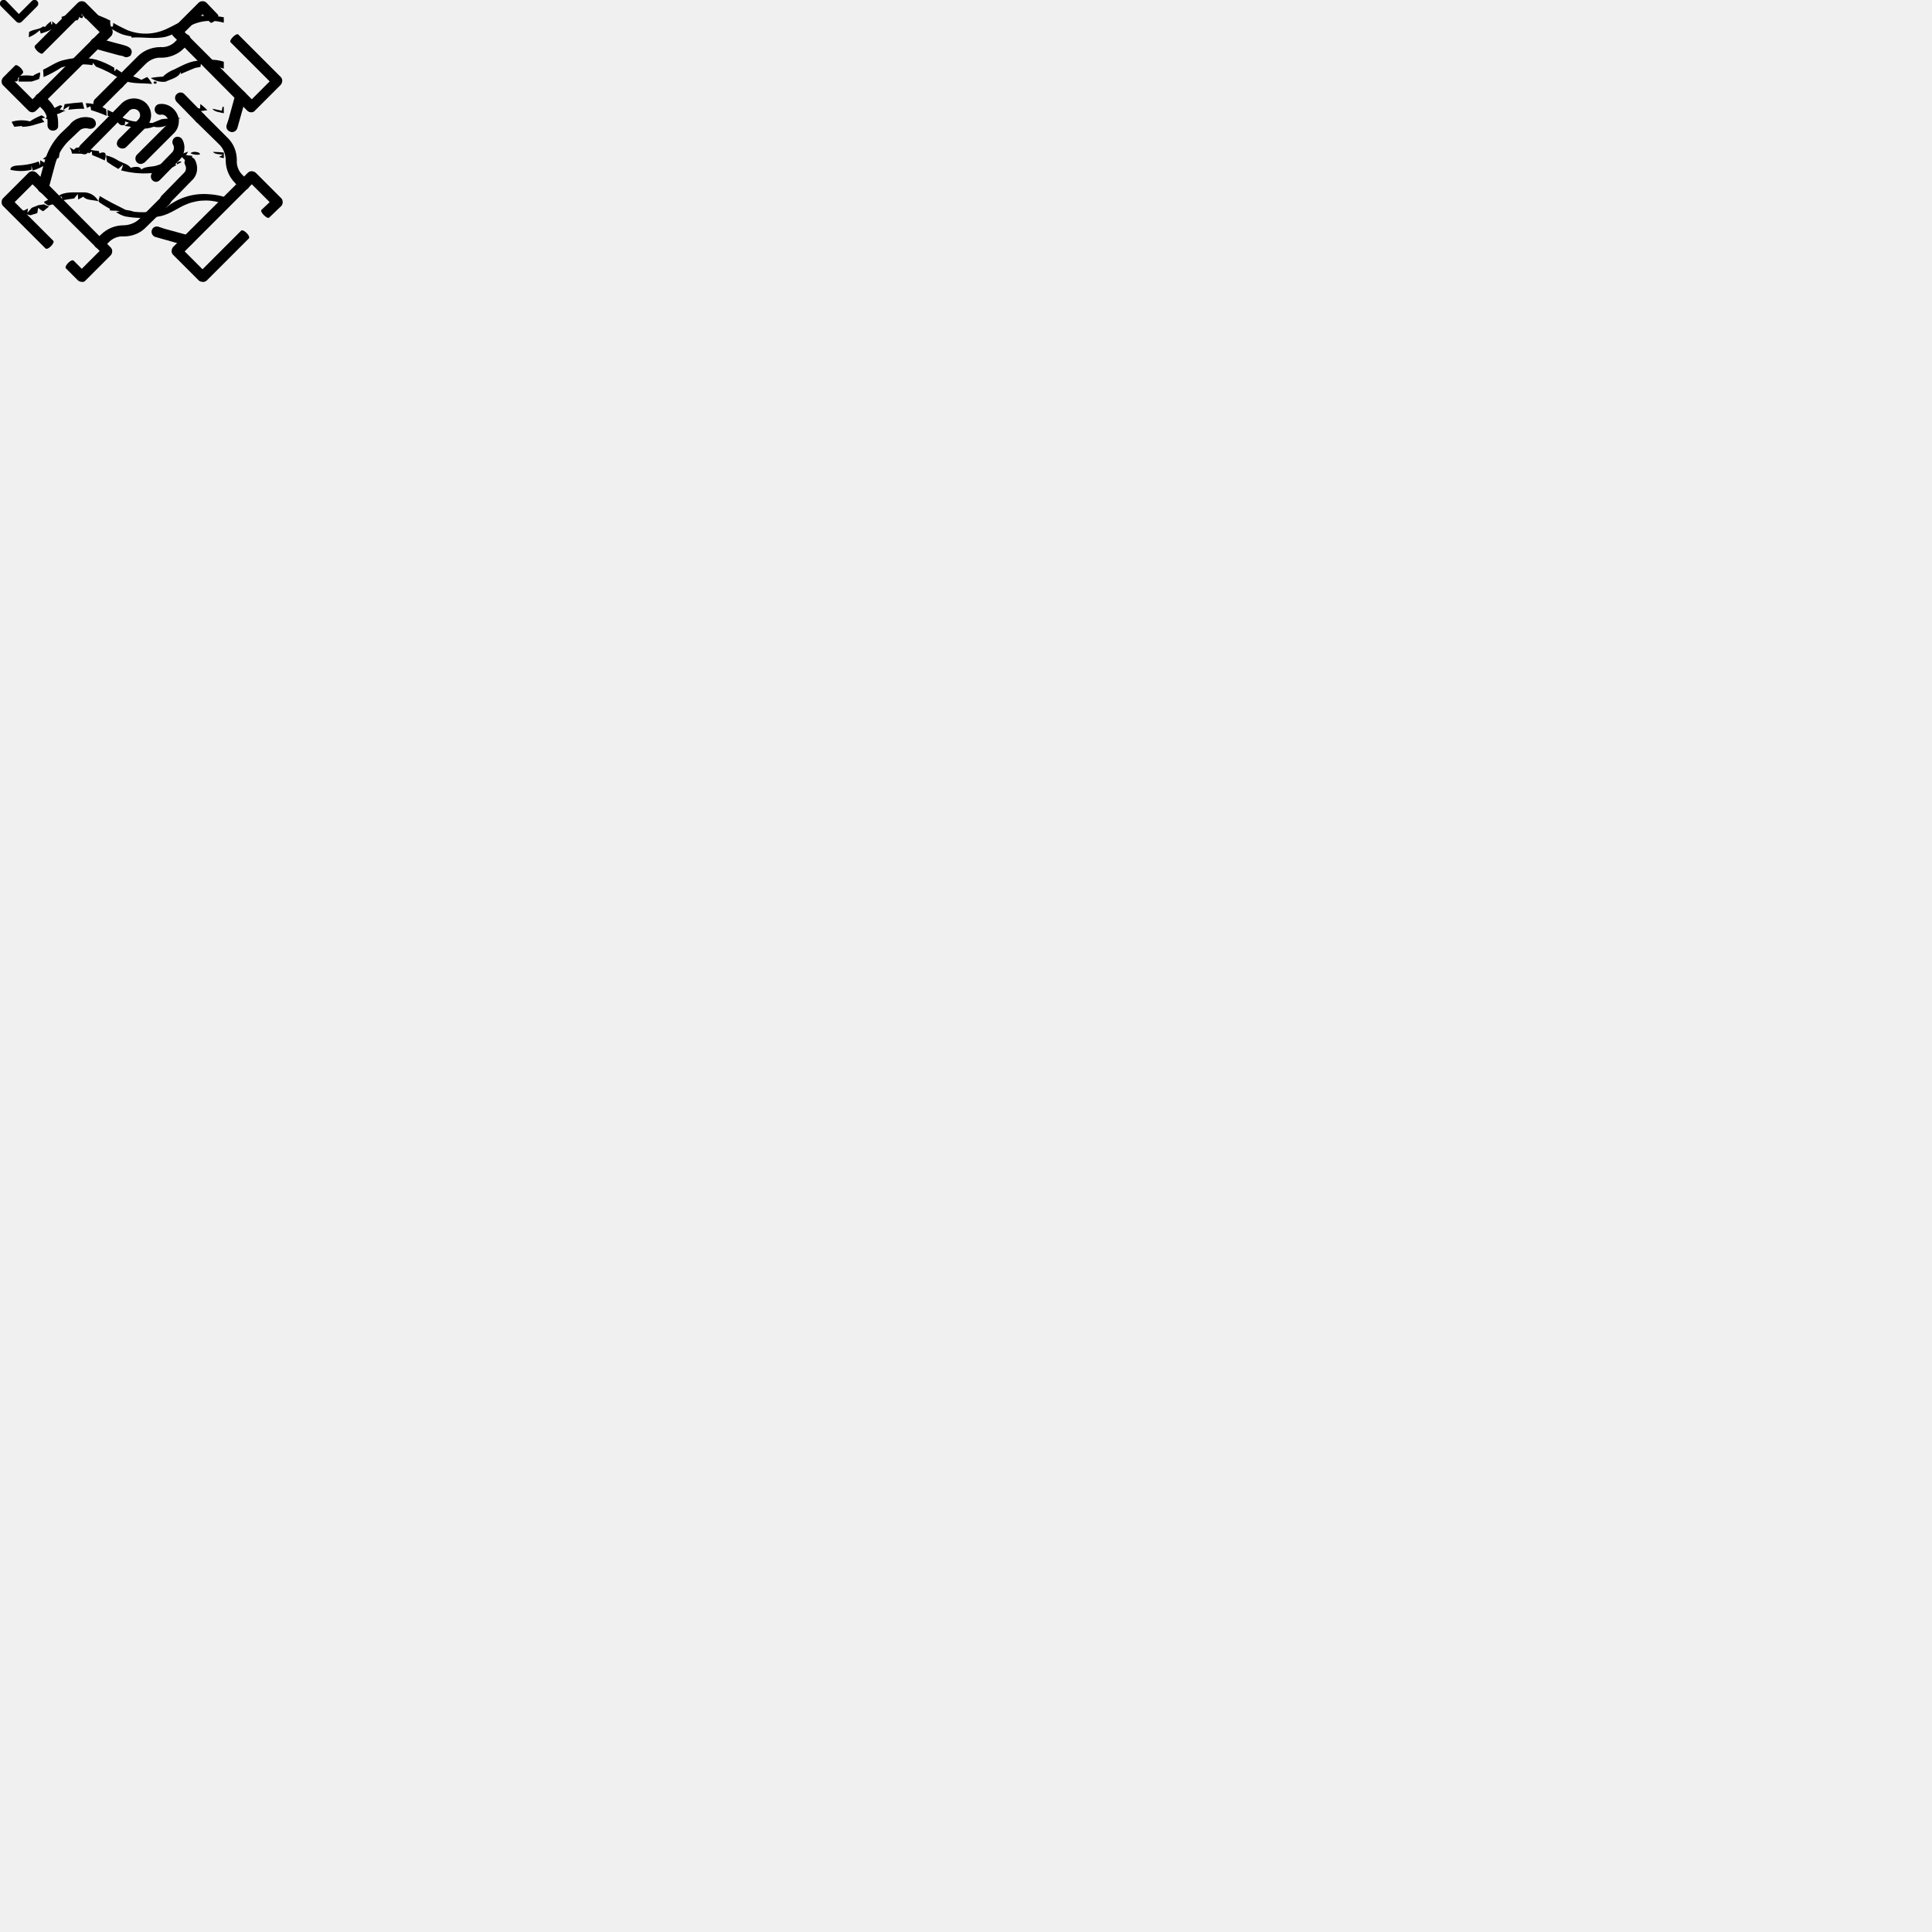
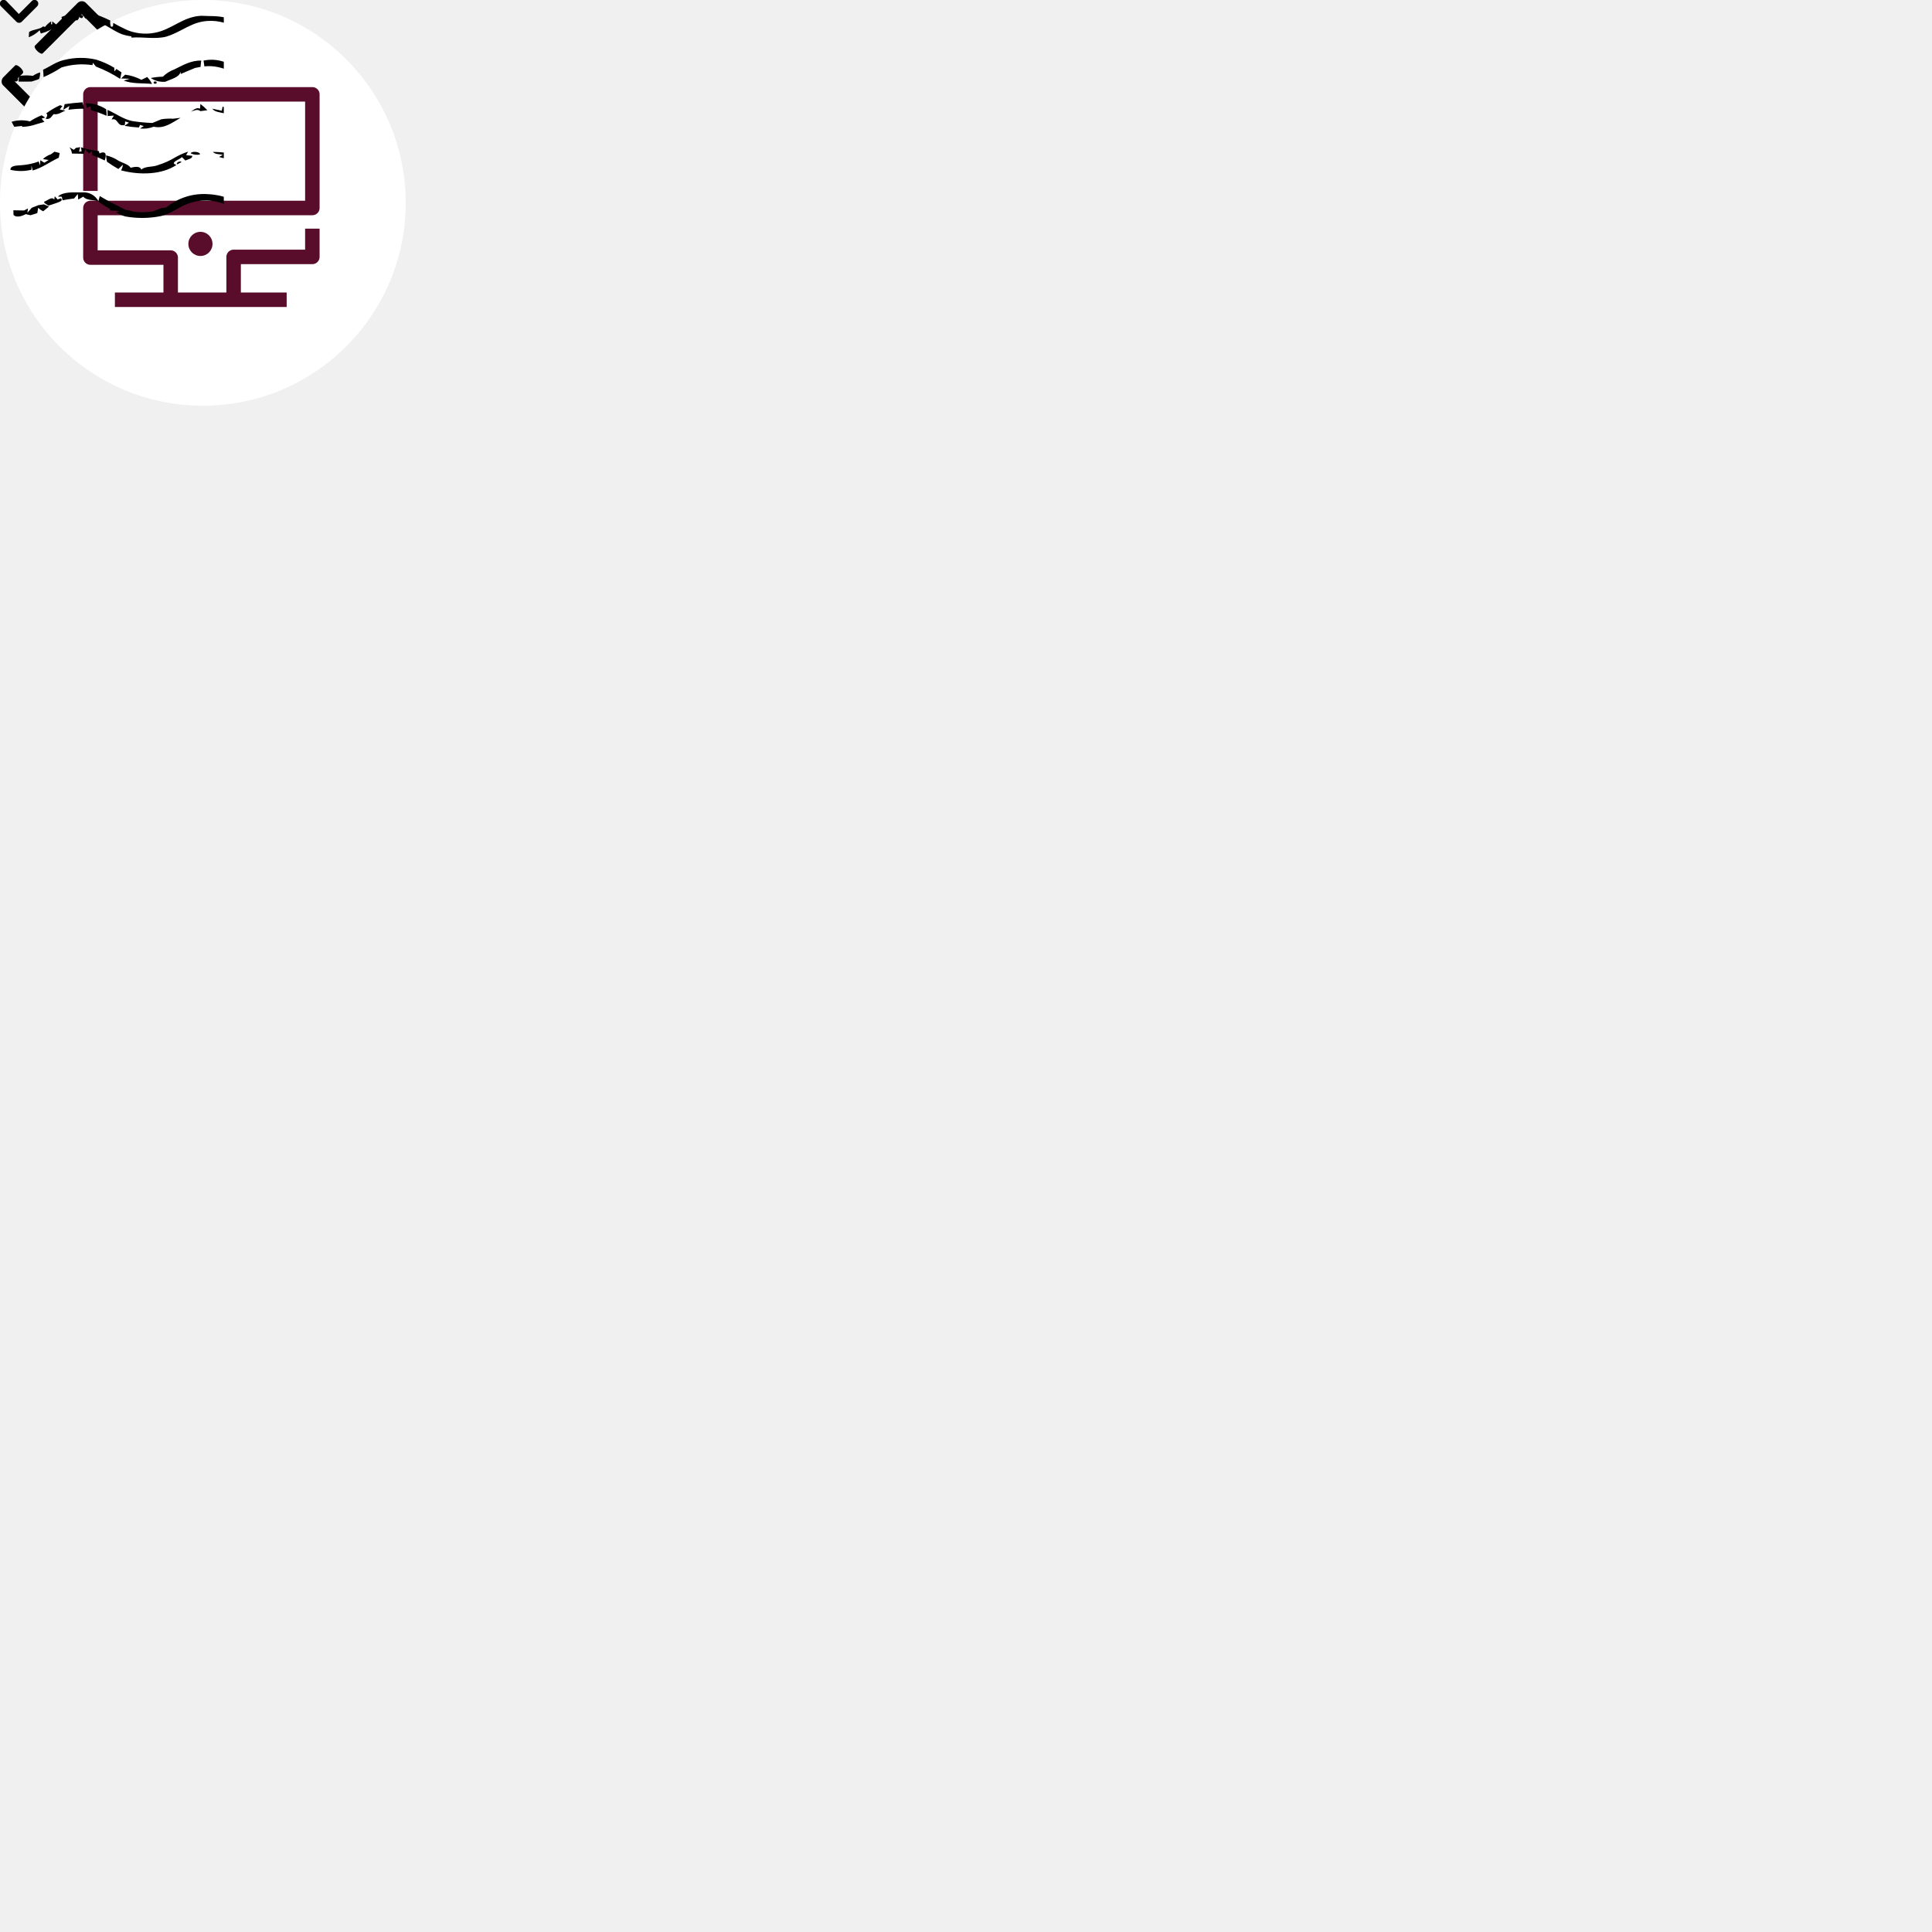
<svg xmlns="http://www.w3.org/2000/svg" id="svg-icons" version="1.1" viewBox="0 0 400 400">
  <g id="icon-arrow-down" data-viewbox="0 0 7.9 4.7">
    <path class="st0" d="M4.5,4.5l3.2-3.2c0.3-0.3,0.3-0.8,0-1.1c-0.3-0.3-0.8-0.3-1.1,0L3.9,2.9L1.3,0.2C1-0.1,0.5-0.1,0.2,0.2           c-0.3,0.3-0.3,0.8,0,1.1l3.2,3.2C3.7,4.8,4.2,4.8,4.5,4.5z" />
  </g>
  <g id="icon-want-to-know-more-hands" data-viewbox="0 0 58.8 58.6">
    <g id="Group_348" transform="translate(-651.667 -2311.75)">
      <g id="Group_347" transform="translate(652 2312)">
        <path id="Path_311" d="M16.6,58.1c-0.3,0-0.6-0.1-0.8-0.3l-2.5-2.5c-0.4-0.4,1.1-2,1.6-1.6l1.7,1.7l3.7-3.7L6.4,37.9           l-3.7,3.7l8,8c0.4,0.4-1.1,2-1.6,1.6l-8.8-8.8c-0.4-0.4-0.4-1.2,0-1.6l5.3-5.3c0.4-0.4,1.1-0.4,1.6,0L22.6,51           c0.4,0.4,0.4,1.1,0,1.6c0,0,0,0,0,0l-5.3,5.3C17.2,58,16.9,58.2,16.6,58.1z" />
        <path id="Path_312" d="M20.2,51.2c-0.6,0-1.1-0.5-1.1-1.1c0-0.3,0.1-0.6,0.4-0.8l1.1-1c1.2-1.2,2.9-1.9,4.6-1.9           c1.2,0,2.5-0.5,3.3-1.3l4.7-4.7c0.4-0.4,1.1-0.4,1.6,0s0.4,1.1,0,1.6L30,46.7c-1.2,1.3-2.9,2-4.7,2c-1.2-0.1-2.4,0.4-3.2,1.3           l-1.1,1C20.8,51.1,20.5,51.2,20.2,51.2z" />
        <path id="Path_313" d="M8.6,39.7c-0.1,0-0.2,0-0.3,0c-0.6-0.2-1-0.8-0.8-1.4l1.4-5.1c0.6-2.2,1.7-4.1,3.2-5.7l2.3-2.2           c0.4-0.4,1.2-0.4,1.6,0c0.4,0.4,0.4,1.2,0,1.6L13.8,29c-1.3,1.3-2.2,2.9-2.7,4.7l-1.4,5.2C9.6,39.3,9.2,39.7,8.6,39.7z" />
        <path id="Path_314" d="M33.9,42.2c-0.6,0-1.1-0.5-1.1-1.1c0-0.3,0.1-0.6,0.3-0.8l4.7-4.8c0.4-0.4,0.5-1,0.2-1.6           c-0.3-0.5-0.1-1.2,0.5-1.5c0.5-0.3,1.2-0.1,1.5,0.4c0.8,1.4,0.6,3.2-0.6,4.3l-4.6,4.7C34.5,42.1,34.2,42.2,33.9,42.2z" />
        <path id="Path_315" d="M32,37.4c-0.6,0-1.1-0.5-1.1-1.1c0-0.3,0.1-0.6,0.3-0.8l4.1-4.2c0.4-0.4,0.5-1.1,0.2-1.6           c-0.3-0.5-0.1-1.2,0.4-1.5c0.5-0.3,1.2-0.1,1.5,0.4c0.8,1.4,0.5,3.2-0.6,4.3L32.8,37C32.6,37.2,32.3,37.4,32,37.4z" />
        <path id="Path_316" d="M15.2,27.1c-0.6,0-1.1-0.5-1.1-1.1c0-0.3,0.1-0.6,0.3-0.8c1.1-1.1,2.8-1.5,4.3-1           c0.6,0.2,0.9,0.8,0.8,1.4c-0.2,0.6-0.8,0.9-1.4,0.8c0,0,0,0,0,0c-0.7-0.2-1.5-0.1-2,0.4C15.8,27,15.5,27.1,15.2,27.1z" />
        <path id="Path_317" d="M17.1,31.7c-0.6,0-1.1-0.5-1.1-1.1c0-0.3,0.1-0.6,0.3-0.8l8.6-8.7c1.4-1.3,3.6-1.3,5,0           c1.4,1.4,1.4,3.6,0,5c0,0,0,0,0,0l-4.1,4.1c-0.4,0.4-1.1,0.4-1.6,0s-0.4-1.1,0-1.6l4.1-4.1c0.5-0.5,0.5-1.3,0-1.8           c-0.5-0.5-1.3-0.5-1.8-0.1l-8.6,8.7C17.7,31.6,17.4,31.7,17.1,31.7z" />
        <path id="Path_318" d="M28.8,33.7c-0.6,0-1.1-0.5-1.1-1.1c0-0.3,0.1-0.6,0.3-0.8l6.1-6.1c0.2-0.2,0.4-0.5,0.4-0.9           c0-0.3-0.1-0.6-0.4-0.9c-0.3-0.3-0.7-0.5-1.1-0.4c-0.6,0.1-1.2-0.3-1.3-0.9c-0.1-0.6,0.3-1.2,0.9-1.3c2-0.3,3.8,1.2,4.1,3.2           c0,0.1,0,0.2,0,0.3c0,0.9-0.3,1.8-1,2.5l-6.1,6.1C29.4,33.5,29.1,33.7,28.8,33.7z" />
        <path id="Path_319" d="M41.6,58.1c-0.3,0-0.6-0.1-0.8-0.3l-5.3-5.3c-0.4-0.4-0.4-1.1,0-1.6c0,0,0,0,0,0L51,35.5           c0.4-0.4,1.1-0.4,1.6,0l5.3,5.3c0.4,0.4,0.4,1.2,0,1.6c0,0,0,0,0,0l-2.5,2.4c-0.4,0.4-2-1.2-1.6-1.6l1.7-1.6l-3.7-3.7L37.9,51.8           l3.7,3.7l8-8c0.4-0.4,2,1.1,1.6,1.6l-8.8,8.8C42.2,58,41.9,58.2,41.6,58.1L41.6,58.1z" />
        <path id="Path_320" d="M50.1,39.1c-0.3,0-0.6-0.1-0.8-0.4l-1-1.1c-1.2-1.2-1.9-2.9-1.9-4.6c0-1.2-0.4-2.4-1.3-3.3           L40.3,25c-0.4-0.4-0.4-1.1,0-1.6s1.1-0.4,1.6,0l4.8,4.8c1.3,1.2,2,2.9,2,4.7c-0.1,1.2,0.4,2.4,1.3,3.2l1,1.1           c0.4,0.5,0.4,1.2,0,1.6C50.7,39,50.4,39.1,50.1,39.1L50.1,39.1z" />
        <path id="Path_321" d="M38.5,50.6c-0.1,0-0.2,0-0.3,0l-6.4-1.8c-0.6-0.2-0.9-0.9-0.7-1.4c0.2-0.6,0.8-0.9,1.4-0.7           l1.2,0.4l5.1,1.4c0.6,0.2,1,0.8,0.8,1.4C39.5,50.3,39.1,50.6,38.5,50.6L38.5,50.6z" />
        <path id="Path_322" d="M41.1,25.3c-0.3,0-0.6-0.1-0.8-0.3l-4.1-4.2c-0.4-0.5-0.4-1.2,0.1-1.6c0.4-0.4,1.1-0.4,1.5,0           l4.1,4.2c0.4,0.4,0.4,1.2,0,1.6C41.7,25.2,41.4,25.3,41.1,25.3L41.1,25.3z" />
        <path id="Path_323" d="M51.7,23c-0.3,0-0.6-0.1-0.8-0.3L35.5,7.2c-0.4-0.4-0.4-1.1,0-1.6c0,0,0,0,0,0l5.3-5.3           C41,0.1,41.3,0,41.6,0c0.3,0,0.6,0.1,0.8,0.3l2.4,2.5c0.4,0.4-1.2,2-1.6,1.6l-1.6-1.7l-3.7,3.7l13.9,13.9l3.7-3.7l-8.1-8.1           c-0.4-0.4,1.2-2,1.6-1.6l8.8,8.8c0.4,0.4,0.4,1.1,0,1.6c0,0,0,0,0,0l-5.3,5.3C52.3,22.9,52,23,51.7,23z" />
        <path id="Path_324" d="M24.2,18.1c-0.6,0-1.1-0.5-1.1-1.1c0-0.3,0.1-0.6,0.3-0.8l4.8-4.8c1.2-1.2,2.9-1.9,4.7-1.9           c1.2,0.1,2.4-0.4,3.2-1.3l1.1-1.1c0.4-0.4,1.1-0.4,1.6,0c0.4,0.4,0.4,1.1,0,1.6l-1.1,1.1c-1.2,1.2-2.9,1.9-4.6,1.9           c-1.2-0.1-2.4,0.4-3.3,1.3L25,17.8C24.8,18,24.5,18.1,24.2,18.1z" />
        <path id="Path_325" d="M47.7,27.1c-0.1,0-0.2,0-0.4-0.1c-0.6-0.2-0.9-0.8-0.7-1.4c0,0,0,0,0,0l0.4-1.2l1.4-5.1           c0.2-0.6,0.8-1,1.4-0.8c0,0,0,0,0,0c0.6,0.2,1,0.8,0.8,1.4l-1.8,6.4C48.6,26.8,48.2,27.1,47.7,27.1z" />
        <path id="Path_326" d="M20.1,22.2c-0.6,0-1.1-0.5-1.1-1.1c0-0.3,0.1-0.6,0.3-0.8l4.2-4.2c0.4-0.4,1.1-0.4,1.6,0           c0.4,0.4,0.4,1.1,0,1.6l-4.2,4.2C20.6,22.1,20.4,22.2,20.1,22.2z" />
        <path id="Path_327" d="M6.4,23c-0.3,0-0.6-0.1-0.8-0.3l-5.3-5.3c-0.4-0.4-0.4-1.1,0-1.6c0,0,0,0,0,0l2.5-2.5           c0.4-0.4,2,1.1,1.6,1.6l-1.7,1.7l3.7,3.7L20.3,6.4l-3.7-3.7l-8.1,8.1c-0.4,0.4-2-1.1-1.6-1.6l8.8-8.8C16,0.1,16.3,0,16.6,0l0,0           c0.3,0,0.6,0.1,0.8,0.3l5.3,5.3c0.4,0.4,0.4,1.1,0,1.6c0,0,0,0,0,0L7.2,22.6C7,22.8,6.7,23,6.4,23z" />
        <path id="Path_328" d="M10.6,26.8c-0.6,0-1.1-0.5-1.1-1.1c0,0,0,0,0,0v-0.4c0.1-1.2-0.4-2.4-1.3-3.2L7.2,21           c-0.4-0.5-0.4-1.2,0-1.6c0.4-0.4,1.1-0.4,1.5,0l1.1,1.1c1.2,1.2,1.9,2.9,1.9,4.6v0.6C11.8,26.3,11.3,26.8,10.6,26.8           C10.6,26.8,10.6,26.8,10.6,26.8z" />
        <path id="Path_329" d="M25.9,11.6c-0.2,0-0.3,0-0.5-0.1c-0.2-0.1-0.4-0.2-0.6-0.2c-0.1,0-0.3-0.1-0.5-0.1l-5.1-1.4           c-0.6-0.2-1-0.8-0.8-1.4c0,0,0,0,0,0c0.2-0.6,0.8-0.9,1.3-0.8c0,0,0,0,0,0l5.6,1.5c0.3,0.1,0.7,0.2,1,0.4c0.6,0.3,0.8,1,0.5,1.5           C26.8,11.3,26.4,11.5,25.9,11.6L25.9,11.6z" />
      </g>
    </g>
  </g>
+   <g id="icon-want-to-know-more-computer" data-viewbox="0 0 84 84">
+     <g transform="translate(-354 -2438)">
+       <path d="M42,0A42,42,0,1,1,0,42,42,42,0,0,1,42,0Z" transform="translate(354 2438)" fill="#fff" />
+       <g transform="translate(-98.22 -192.905)">
+         <path d="M9416.638,2888.4H9452.2" transform="translate(-8940.63 -195.435)" fill="none" stroke="#590d2b" stroke-width="3" />
+         <g transform="translate(470.939 2650.443)">
+           <path d="M9395.94,2769.439v-20h45.952v23.528H9395.94v10.268h16.621v8.723" transform="translate(-9395.94 -2749.444)" fill="none" stroke="#590d2b" stroke-linejoin="round" stroke-width="3" />
+           <path d="M9509.139,2840.278v5.853h-16.3v8.583" transform="translate(-9463.188 -2812.482)" fill="none" stroke="#590d2b" stroke-linejoin="round" stroke-width="3" />
+           <circle cx="2.5" cy="2.5" r="2.5" transform="translate(20.28 28.461)" fill="#590d2b" />
+         </g>
+       </g>
+     </g>
+   </g>
  <g id="icon-postmark" data-viewbox="0 0 46.336 49.5">
    <defs>
      <clipPath id="clip-path">
        <rect width="46.336" height="49.5" />
      </clipPath>
    </defs>
    <g transform="translate(319.187 -149.993)">
      <g transform="translate(-319.187 149.993)" clip-path="url(#clip-path)">
        <path d="M-226.969,198.227c1.289-.454,2.993-.767,3.549-1.845-1.312-.077-2.768.031-3.172,1.1.019-.2.054-.581.071-.776a12.222,12.222,0,0,0-2.533,1.241,11.433,11.433,0,0,1-4.65,1.012,14,14,0,0,1-6.249-1.916,7.316,7.316,0,0,0-3.13-1.617c0,.238-.009.707-.014.941.247-.008.74-.033.992-.045l.012.208c-.311-.021-.94-.055-1.251-.076.328.859,1.855.364,2.738.525-.266.111-.794.329-1.056.44,2.974,2.7,8.338,3.483,12.656,2.223C-228.275,199.224-227.232,198.948-226.969,198.227Zm-28.328.933a9.434,9.434,0,0,0,2.689-1.536c-.353.058-1.064.174-1.416.234-1.35-.531-2.62.247-3.892.528a10.977,10.977,0,0,1-5.07-.259c-1.318-.595-2.586-1.246-3.872-1.875-.446.283-.9.563-1.355.832,2.289,1.145,4.466,2.56,7.334,2.832l-.751-.965,1.033-.014c.435.19.875.366,1.315.536-.6.03-1.21.072-1.817.128,1.214.471,3.953.605,4.232-.666C-256.341,199.007-255.819,199.081-255.3,199.16Zm-54.16-.317c.465-.148.93-.29,1.394-.431.07-.375.136-.753.2-1.131a2.922,2.922,0,0,0,1.037.734c.3-.24.891-.722,1.193-.965-.261-.117-.78-.343-1.04-.459-.379.06-.768.118-1.156.17-.457.183-.913.365-1.378.546-.295.346-.587.693-.9,1.031.033-.225.095-.673.127-.9-.2.107-.6.317-.81.423-.734-.014-1.476-.027-2.218-.044.007.235.023.711.03.945.573.684,1.868.235,2.525-.147Q-309.95,198.729-309.457,198.844Zm32.448-2.333a10.454,10.454,0,0,1,7.793.07c.933.707,1.419-.366,1.959-.744a14.389,14.389,0,0,0-5.494-1.358,12.24,12.24,0,0,0-8.623,2.775c-.237.022-.708.07-.948.1-.593.23-1.2.454-1.786.7a14.394,14.394,0,0,1-3.868.076,8.84,8.84,0,0,0-1.788-.4c-1.834-.917-3.673-1.83-5.378-2.871.014.457-.544,1.082.094,1.423.652.456,1.363.865,2.07,1.27l-.106.281c.7.117,1.471.009,2.135.182l-.795.168a6.051,6.051,0,0,0,1.882.906,19.7,19.7,0,0,0,7.44-.077C-280.351,198.506-278.9,197.242-277.009,196.511Zm29.716-.316c1.371-.034,2.989.359,3.993-.562-.357-.144-1.079-.434-1.435-.581-.288.074-.862.213-1.15.285-1.226-.751-2.711-.2-4.09-.052a5.12,5.12,0,0,1,.356.588c-.407-1.054-2.558-.357-2.686.472-1.049-.394-1.731.7-2.552,1.008l1.938.2a.978.978,0,0,1,1.609-.422A10.273,10.273,0,0,1-247.294,196.195Zm-55.908-.862c-.156.061-.472.192-.629.254-.151-.166-.455-.5-.61-.667-.026.17-.072.511-.1.677-.554-.719-1.407.268-2.083.427l.024.273.845.561c.574-.176,1.14-.353,1.694-.56C-303.6,196.1-302.546,195.847-303.2,195.333Zm4.491-1.218c-1.7.029-3.932-.222-5.082.866l.813.04c.041.184.115.545.151.729.79-.153,1.587-.276,2.389-.374.263-.309.521-.615.777-.925.021.287.057.859.076,1.145.36-.2.716-.4,1.064-.6.579.806,2.134.651,3.133.964A3.416,3.416,0,0,0-298.711,194.115Zm79.454,1.773a3.946,3.946,0,0,1-.98-.6,35.63,35.63,0,0,0-4,.325l-.1.355a11.9,11.9,0,0,1,4.1.439C-219.906,196.237-219.577,196.062-219.256,195.889Zm-4.685-8c-.32-.211-.646-.417-.983-.619.422,0,.839,0,1.253.005l-.1.481a19.531,19.531,0,0,1,3.9-.494c.694.051.884-.534,1.081-.89-.348,0-1.046,0-1.393,0-.573-.667-1.824-.157-2.681-.158-3.4.326-5.384,2.757-8.619,3.37-.924.044-2.1.041-2.235.907l-1.173-.017-.033.494c.809-.045,1.615-.108,2.416-.186a7.639,7.639,0,0,0,3.155-.389C-227.251,189.949-225.838,188.619-223.942,187.889Zm-23.617-.974c3.013-.336,5.688,1.005,7.8,2.421.182-.665,1.627-1.577-.3-1.881-.065.181-.188.54-.254.72-.539-.221-.509-.573.067-.77a11.366,11.366,0,0,0-4.757-1.746c-.218.1-.658.3-.877.408a8.055,8.055,0,0,1-2.317-.274c-3.172-.048-5.437,1.792-7.877,2.989.076.112.783.66.146.5-.2-.083-.622-.247-.826-.33a39.971,39.971,0,0,1-4.369.44,8.127,8.127,0,0,0-2.329-.582c.083.163.245.48.328.638-.33-.108-.666-.222-1-.335.117-.109.351-.324.468-.431a12.208,12.208,0,0,0-2.51-1.38l-.521.532c.262-.535-.013-.97-.595-1.316-.3.052-.918.167-1.227.223-.128-.211-.39-.629-.516-.839-.887-.1-1.777-.154-2.677-.178.427.537,1.366.463,2.074.6l-.789.458q.812.219,1.611.44a21.94,21.94,0,0,0,7.565,3.325,17.652,17.652,0,0,0,5.209-.291C-253.08,189.308-250.914,187.208-247.559,186.915Zm-30.554-.108c.244.237.48.477.717.71.542-.272,1.471-.357,1.429-.968-.319-.038-.961-.111-1.281-.145.1-.181.312-.542.412-.723a14.393,14.393,0,0,0-2.588,1.142,16.063,16.063,0,0,1-3.68,1.652c-1.073.459-2.593.159-3.414.931-.253-.8-1.424-.592-2.209-.391-.5-.731-1.609-.969-2.459-1.417a7.848,7.848,0,0,0-2.633-1.148,13.269,13.269,0,0,0,.189,1.32,24.4,24.4,0,0,0,2.36,1.5c.31-.3.625-.592.934-.883a2.757,2.757,0,0,1-.378,1.167c3.756,1,8.415.951,11.477-1.123C-280.812,187.96-278.52,187.3-278.113,186.807Zm-31.151,1.754c.084.34.17.684.249,1.028,2.058-.594,3.562-1.807,5.407-2.645.045-.243.145-.732.191-.978-.271-.068-.812-.2-1.083-.275-.18.135-.542.4-.721.532a4.362,4.362,0,0,0-1.67.995c.293.048.889.141,1.187.191-.223.137-.668.418-.892.559-.274-.172-.555-.34-.844-.507-.012.271-.033.812-.043,1.083-.071-.207-.21-.619-.28-.827a12.879,12.879,0,0,1-3.525.767c-.894.082-2.365.023-2.333.955a9.3,9.3,0,0,0,4.363-.011C-309.261,189.208-309.264,188.775-309.264,188.56Zm72.246.676c-.458.206-.911.417-1.363.629.491.214.987.408,1.5.588a1.293,1.293,0,0,1,1.4.136,5.2,5.2,0,0,0,1.88-.931A6.811,6.811,0,0,1-237.018,189.237Zm-2.206-.013c.064.095.192.282.255.377a.578.578,0,1,0,.493-.99A1.081,1.081,0,0,0-239.224,189.224Zm-39.865-.908.9-.475C-278.493,187.47-279.443,188-279.089,188.315Zm-16.083-2.24c-.032-.13-.1-.385-.128-.51a16.5,16.5,0,0,1-3.69-.788c.025.211.073.634.1.847l-.533.06c.063-.234.192-.706.255-.938l-.9.157-.421.4c-.3-.171-.607-.347-.91-.523a2.634,2.634,0,0,1,.519,1.3c.833.012,1.665.014,2.49.046.058-.228.169-.679.223-.907.207.205.615.616.82.822.148-.107.438-.318.586-.424.016.192.053.576.07.765.893.341,1.758.72,2.6,1.126.165-.578.642-2.086-.894-1.558Zm18.873-.041a3.128,3.128,0,0,0,1.906.237C-274.264,185.657-276.115,185.521-276.3,186.035Zm22.807-6.023a17.6,17.6,0,0,1,5.26-2.278,10.483,10.483,0,0,1,7.429,1.609c.492.2,1.2.931,1.758.536l.162-.133a2.155,2.155,0,0,0,1.973-.062c-1.51-.458-2.524-1.431-3.944-1.995l-.38.138c-.211-.632-1.137-.81-1.775-1.143-.339-.03-1.009-.092-1.342-.122a4.556,4.556,0,0,1-.6.612c.015-.209.046-.626.06-.836a39.165,39.165,0,0,0-4.6.368c-.438.28-.641.849-1.176.992-.1-.181-.3-.541-.4-.72-.282.157-.852.473-1.136.633.091.107.27.326.361.432l-1.069-.169c-.525.333-1.053.666-1.57,1.009.1.095.314.283.418.379-2.043.105-3.916.972-6.019.692-.974.05-2.052-.384-2.926-.236-.64-.848-2.116-1.071-2.946-1.81-.582.079-1.172.156-1.759.237-.222-.272-.444-.545-.671-.819l.632-.139c-.641-.279-1.289-.559-1.939-.838-.053.285-.108.573-.167.859-.653-.147-1.3-.291-1.964-.42.454.652,1.447.715,2.285.92a13.349,13.349,0,0,1,3.286,1.546c1.34.61,2.427,1.673,4.141,1.686l.788.319c.01-.227.025-.684.029-.912.588.5,1.5.314,2.273.322l-.187.319-1.572-.265-.085.482a11.091,11.091,0,0,1,2.351.156A12.371,12.371,0,0,0-253.492,180.012Zm23.1.8c.072.178.212.531.283.706a10.307,10.307,0,0,0,3.579-1.64c.937-.391,1.821-.844,2.706-1.294a6.234,6.234,0,0,0,2.559-.992,23.25,23.25,0,0,0-2.492.4c-.018-.223-.056-.667-.077-.889a11.227,11.227,0,0,0-3.922,2.033c-.735.253-1.462.509-2.2.761q.9.222,1.81.413c-.124.069-.374.2-.5.267-1.585-.839-3.7-.069-5.448.119a5.908,5.908,0,0,0,.57.451c-.342.035-1.508.242-.723.491.935.017,1.867,0,2.8-.014C-231.077,181.4-230.867,180.864-230.393,180.817Zm-48.021-2.131c-.5.058-1.01.121-1.516.181a11.341,11.341,0,0,0-2.442.115c-.608.268-1.229.519-1.85.768a33.563,33.563,0,0,1-4.239-.408c-1.941-.435-3.339-1.571-5.058-2.3.007.314.022.945.027,1.264l1.308-.084a7.106,7.106,0,0,0-.494.819c1.447-.449,1.049,1.59,2.749,1.113.015-.182.045-.548.062-.728l.79.259c-.313.214-.617.431-.917.659a24.332,24.332,0,0,0,2.98.341c.056-.134.171-.4.233-.536l.759.245c-.254.163-.509.33-.764.5a5.99,5.99,0,0,0,2.83-.37C-281.693,181.017-280.026,179.579-278.414,178.685Zm-28.182.838-.563-.69.743-.2c-.242-.158-.489-.315-.745-.474a12.086,12.086,0,0,0-2.416,1.261,6.891,6.891,0,0,0-3.8.089c.19.344.376.688.555,1.027.578-.052,1.146-.111,1.711-.184l-.195.2a9.5,9.5,0,0,0,3.1-.557C-307.671,179.833-307.132,179.679-306.6,179.524Zm70.125.624q-1.064.164-2.134.3l1.114.646c1,.146,2.59.32,2.761-.7C-235.162,180.337-236.033,180.212-236.471,180.148Zm-65.774-2.969c-.289-.055-.866-.16-1.154-.212.177-.246.353-.488.535-.726l-.474-.173a15.881,15.881,0,0,0-2.86,1.688c.422.361.057.765-.127,1.125.97.222,1.215-.522,1.644-.966C-303.729,178.1-303,177.474-302.245,177.179Zm8.443-.277a7.806,7.806,0,0,0-4.215-1.24c.059.241.177.727.237.971.182-.086.551-.253.732-.337.032.2.1.591.127.791a28.489,28.489,0,0,1,3.221,1.179A9.6,9.6,0,0,0-293.8,176.9Zm20.953.2a10.831,10.831,0,0,0-1.443-1.284c-.015.241-.048.72-.067.96-.849-.3-1.342.3-1.908.632.668-.22,1.373-.617,1.988-.11C-273.8,177.238-273.322,177.171-272.849,177.1Zm51.638-.379c.087.445.182.893.264,1.335.577-.069,1.149-.141,1.723-.216C-219.427,177.121-220.273,176.815-221.211,176.726Zm-77.488-1.256c-1.236.084-2.47.214-3.69.386-.077.3-.228.882-.3,1.176.321-.2.967-.6,1.288-.8-.052.2-.154.592-.207.79a20.42,20.42,0,0,1,3.278-.216C-298.457,176.36-298.578,175.915-298.7,175.469Zm40.511-4.024.764-.236c.058.152.183.459.245.611a7.784,7.784,0,0,0,3.152-.768c-.849-.06-1.7-.1-2.546-.135a.829.829,0,0,0-.954-.171c-1.771.591-3.582-.18-5.279-.559-2.292-1.013-4.2-2.509-6.78-3.154a7.862,7.862,0,0,0-4.048-.194c.065.4.122.8.17,1.192,4.027-.427,7.049,2.011,10.172,3.469,1.339.248,2.711.4,4.059.611.582-.039,1.159-.081,1.735-.123C-257.722,171.809-257.954,171.625-258.188,171.446Zm28.209.422,1.278.225c.014-.237.05-.716.07-.958.738,0,1.686.247,2.229-.26a7.512,7.512,0,0,1,2.8-1.743c-.228-.617-1.239-.426-1.886-.584-.363.341-.725.687-1.1,1.03-.024.2-.063.593-.086.792-.053-.152-.16-.452-.218-.6a7.779,7.779,0,0,0-2.453.813c-.424.123-.853.242-1.284.361-2.214.595-4.422-.147-6.64-.308l.066.541c-.122-.069-.368-.211-.491-.284,1.033-.546-.379-.862-.859-1.246-.347.185-.7.37-1.059.554.477,1.106,2.116,1.486,3.441,1.873.686.553,1.09-.1,1.586-.319.094.137.28.4.374.536a34.192,34.192,0,0,0,3.673,0C-230.4,172.187-230.117,171.975-229.979,171.868Zm-53.388-.636c-.836-.361-.807.695.01.308Zm-3.145-.419a9.6,9.6,0,0,0-3.354-1.057l-.846.782q.918.032,1.827.067c-.425.126-.849.254-1.278.374,1.82.708,3.9.494,5.864.689a5.33,5.33,0,0,0-1.009-1.435C-285.707,170.426-286.107,170.623-286.512,170.813Zm-21.167-.186a3.607,3.607,0,0,0,.207-1.346,4.78,4.78,0,0,0-1.493.72,9.419,9.419,0,0,0-2.869.023c-.026.291-.074.876-.1,1.168.895,0,1.788,0,2.676-.012C-308.728,171-308.176,170.849-307.679,170.627Zm-5.263-.4c-.5.317.021,1.209.7.866C-311.719,170.772-312.235,169.858-312.942,170.227Zm34.553-1.114.034.5c.984-.427,1.97-.856,2.978-1.259l1.112-.206q.067-.66.148-1.312c-2.159-.061-3.868,1.011-5.57,1.826a6.657,6.657,0,0,0-2.369,1.505,13.868,13.868,0,0,0-2.509.279,4.622,4.622,0,0,0,3.032.767C-280.344,170.641-278.6,170.294-278.389,169.113Zm-12.232.163c-.264-.174-.791-.529-1.057-.707-.1.128-.311.382-.415.509-.009-.192-.022-.576-.032-.768a17.543,17.543,0,0,0-3.712-1.665,14.066,14.066,0,0,0-6.5.025c-1.765.348-3.007,1.376-4.521,2.053.046.513.088,1.021.1,1.529a24.574,24.574,0,0,0,3.7-1.99,14.453,14.453,0,0,1,6.42-.487c.026-.118.075-.363.1-.481.218.257.418.521.621.781a26.252,26.252,0,0,1,5.02,2.547C-290.794,170.177-290.714,169.724-290.62,169.276Zm36.478.7a18.218,18.218,0,0,1,1.731-.753c-.352-.005-.7-.01-1.059-.018a4.729,4.729,0,0,1-3.2,1.188c1.285.646,3.475.805,4.37-.311C-252.758,170.055-253.679,170-254.142,169.974Zm13.264-.538c-.51.445.64.864,1.048.5C-239.434,169.5-240.457,169.107-240.878,169.436Zm-1-1.723c-.9-.111-1.782-.274-2.662-.452-.054.3-.161.9-.211,1.2-.766-.291-.316-.76.035-1.151-.417-.02-1.251-.063-1.668-.086a3.222,3.222,0,0,0,.4,1.26c1.329.093,2.661-.131,4-.052.254.043.765.127,1.02.166C-241.264,168.3-241.569,168.008-241.875,167.713Zm-7.283-.47c.129.123.4.372.529.5-.284.293-.571.59-.846.89,1.3.038,3.169-.089,3.046-1.364C-247.34,167.253-248.249,167.249-249.159,167.243Zm-.3.239a10.6,10.6,0,0,0-2.668.943,20.928,20.928,0,0,1,2.256.12C-249.771,168.279-249.567,167.748-249.462,167.482Zm20.48-6.416c-.3.41-.617.807-.951,1.2-.155-.144-.459-.428-.611-.572-.086.138-.251.412-.333.552a6.777,6.777,0,0,0-2.685-.337,12.638,12.638,0,0,1-4.611-1.506,13.5,13.5,0,0,0-5.547-2.395c-2.637-.208-5.6-.273-7.8.99-1.863.768-3.38,2.15-5.65,2.255a2.568,2.568,0,0,1,.449.949c-.374-.17-.725-.362-1.085-.553-.931-.027-1.866-.065-2.8-.037-.94.254-.515,1.686.438.958a.6.6,0,0,1,.944.039l.271.248a12.608,12.608,0,0,0,7.211-2.137,11.639,11.639,0,0,1,8.535-1.227,26.6,26.6,0,0,1,4.4,2.165,8.186,8.186,0,0,0,4.96,1.336,4.893,4.893,0,0,1,2.173-.684q-.663.46-1.287.945c1.507-.183,3.024-.294,4.537-.439A5.668,5.668,0,0,1-228.983,161.066Zm-46.706-1.781a9.582,9.582,0,0,1,7.446.148c.542.305,1.089.6,1.627.9-.263-.77,1.121-.807.86.015.6.131,1.217.248,1.819.361.077.129.23.392.3.524-.636-.17-1.274-.337-1.926-.491a8.917,8.917,0,0,0,3.9,1.706c.061-.132.186-.393.251-.521l-1.428-.217c.257-.111.777-.34,1.038-.451a18.29,18.29,0,0,1-3.717-1.748,14.053,14.053,0,0,0-3.309-1.475c-1.662-.538-3.521-.365-5.288-.478-3.9.169-6.177,2.994-9.891,3.564a10.124,10.124,0,0,1-5.357-.573c-.219-.106-.661-.317-.878-.423-.717-.335-1.4-.7-2.076-1.088-.107.252.139,1.008-.514.722a2.721,2.721,0,0,1-.111-1.216,25.7,25.7,0,0,0-3.893-1.555c-.138.488-.276.977-.442,1.46,2.743.213,4.394,1.985,6.665,2.9a10.157,10.157,0,0,0,2.05.471l-.006.256c2.4-.191,4.839.385,7.168-.189C-279.3,161.255-277.657,160.079-275.688,159.285Zm-31.638,1.944a9.861,9.861,0,0,0,3.448-1.663q-.542-.434-1.1-.864l.013.6-.243.027.005-.613a4.933,4.933,0,0,0-1.262,1.161c-.1-.03-.288-.094-.383-.125-.731.678-2.1.578-2.908,1.164-.016.273-.05.819-.066,1.092a6.885,6.885,0,0,0,2.257-1.452C-307.5,160.723-307.388,161.062-307.326,161.23Zm82.7-.975c.356-.564,1.568.37,1.685-.45a9.366,9.366,0,0,0-.454-1.129c-1.965.459-3.442,1.554-5.193,2.3a13.1,13.1,0,0,1,.68,1.379A6.951,6.951,0,0,0-224.627,160.255Zm-75.117-1.769c.538-.491.726-1.777-.739-1.287-.293.333-.539.689-.8,1.04.022-.211.063-.629.085-.838a4.511,4.511,0,0,0-1.864.411c.123.381.254.762.4,1.138.281-.112.838-.335,1.123-.445C-300.937,158.495-300.338,158.49-299.744,158.486Zm81.368.329c-.981-.749-2.462-.127-3.693-.486a8.1,8.1,0,0,1-.63,1.563c.891.071,1.39-.212,1.506-.847a14.063,14.063,0,0,0,1.831.608C-219.037,159.373-218.7,159.093-218.377,158.814Zm-79.8-1.425c-.49.314.165,1.067.709.673C-297.228,157.763-297.7,157.19-298.181,157.389Zm-.891-.036c-.408.389-.318.626.26.7Q-298.185,157.477-299.072,157.353Z" transform="translate(315.776 -154.282)" />
      </g>
    </g>
  </g>
</svg>
